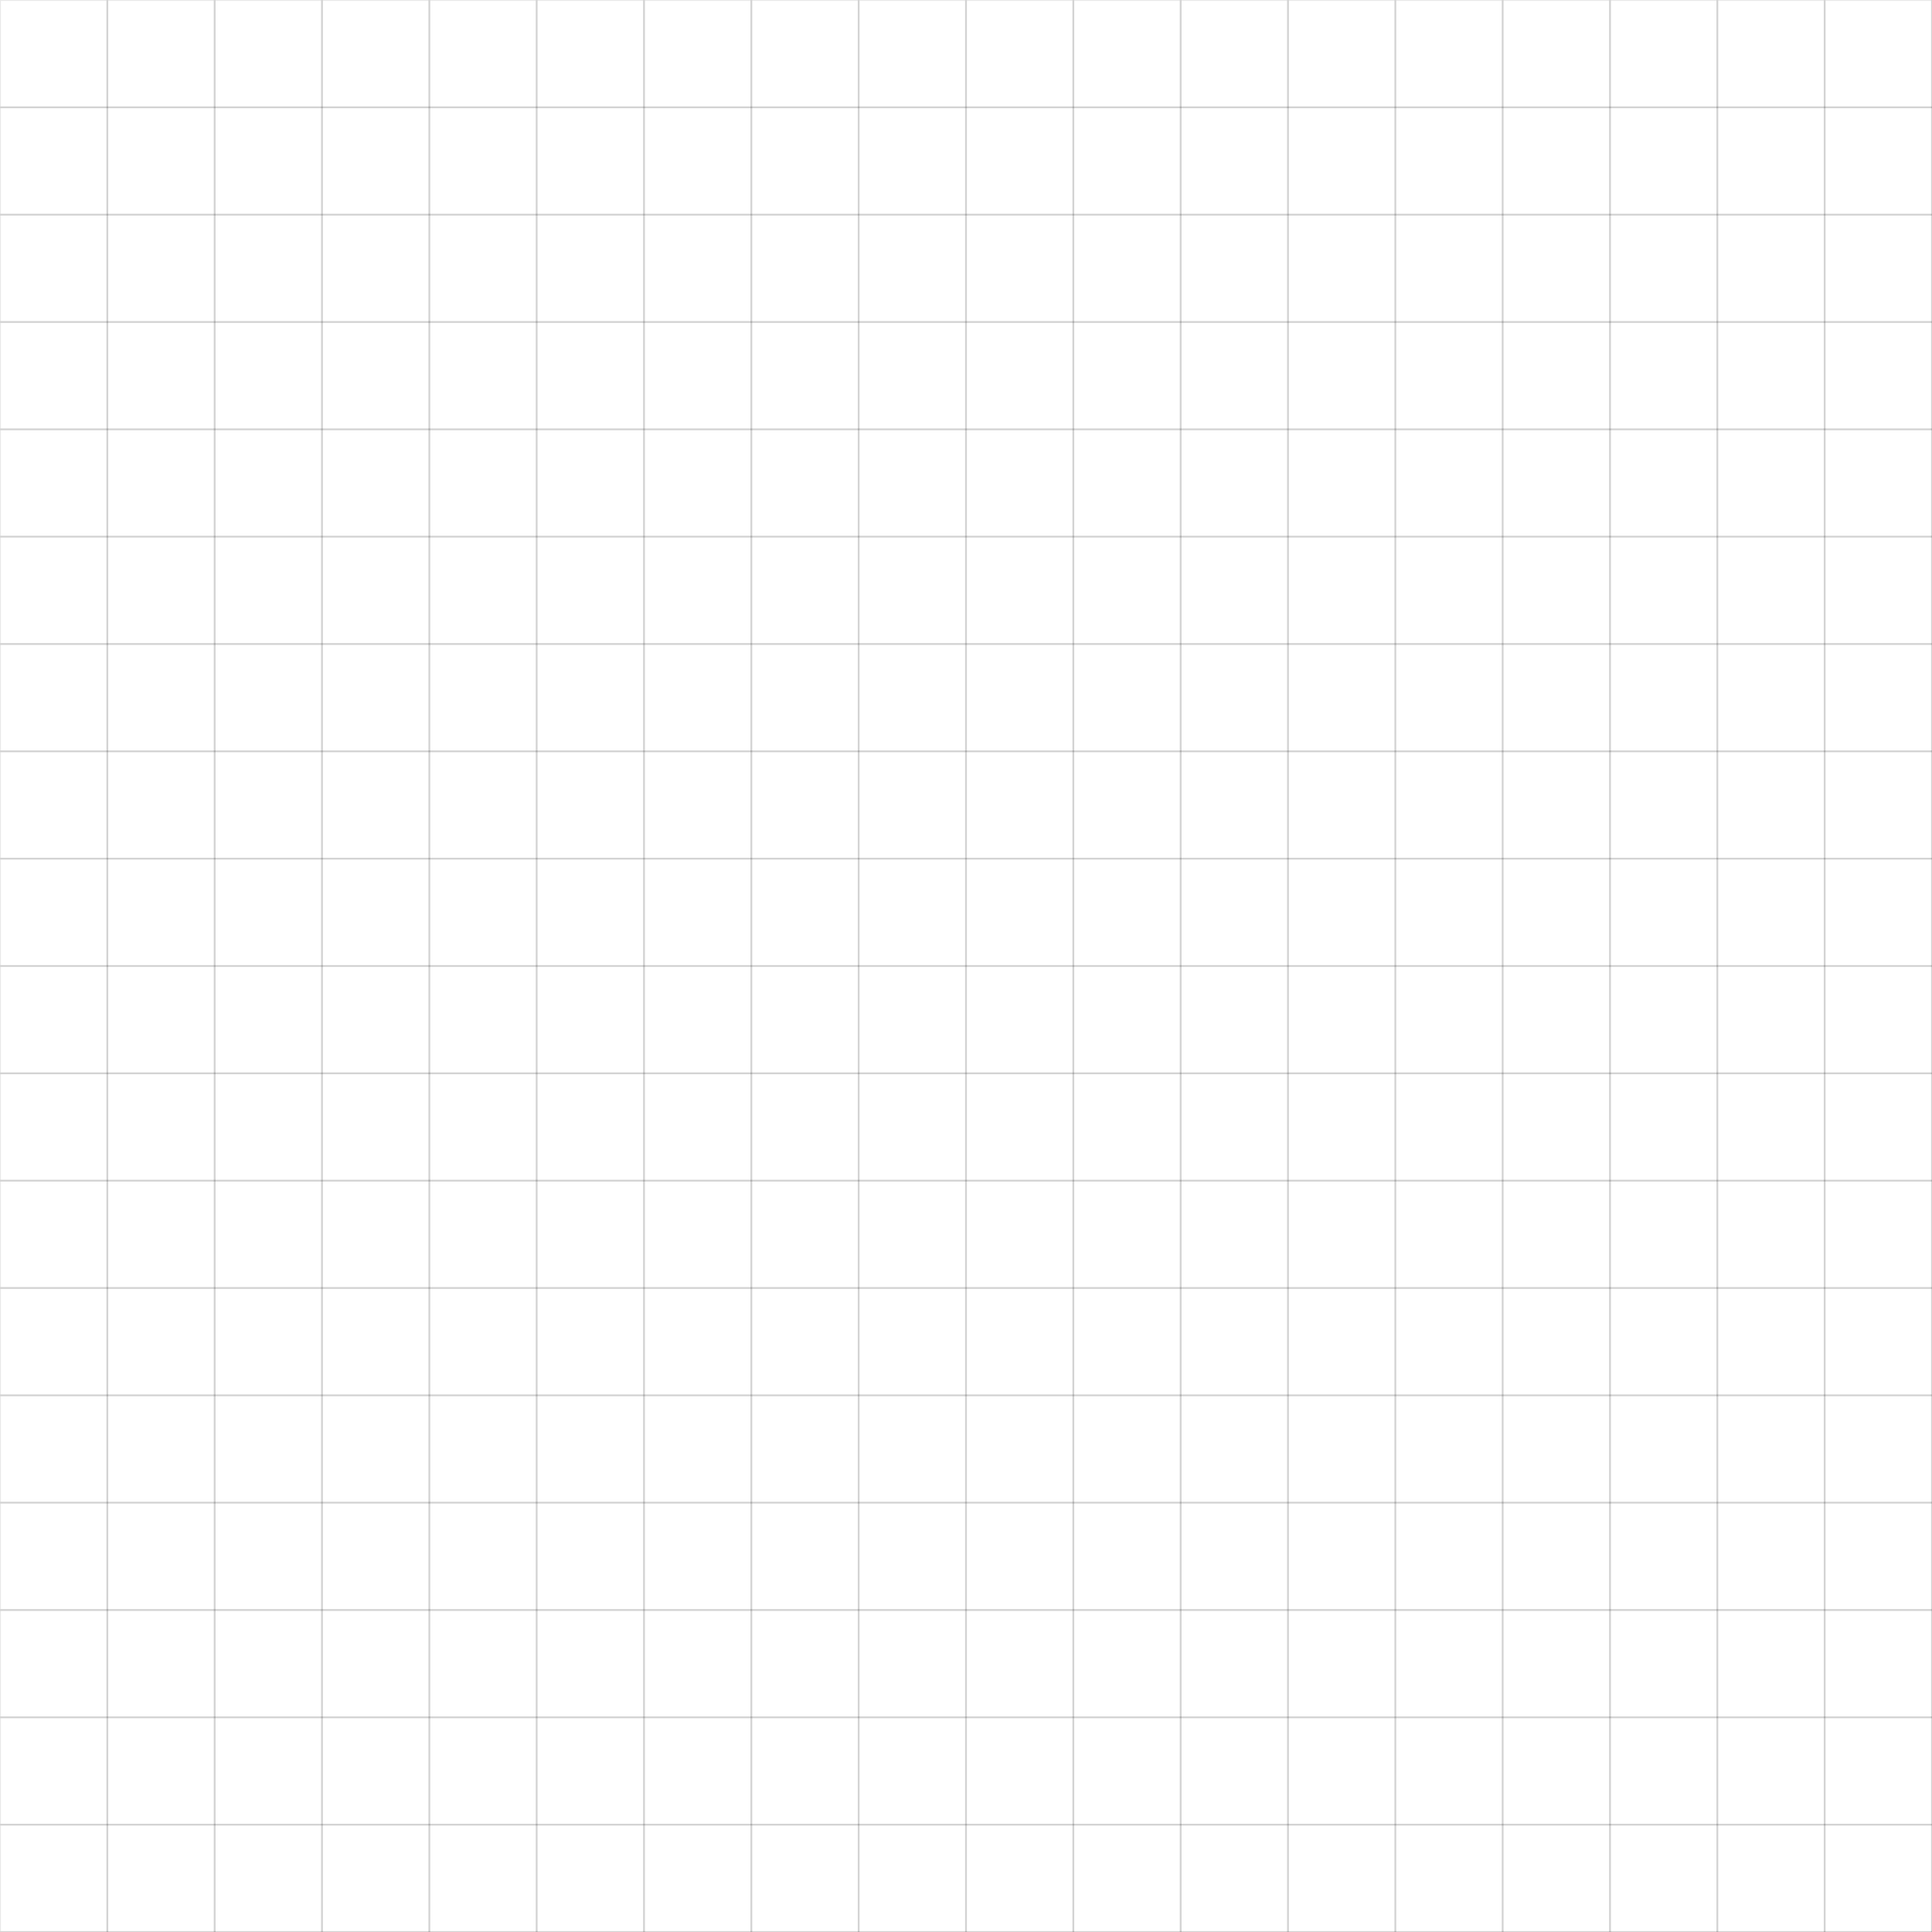
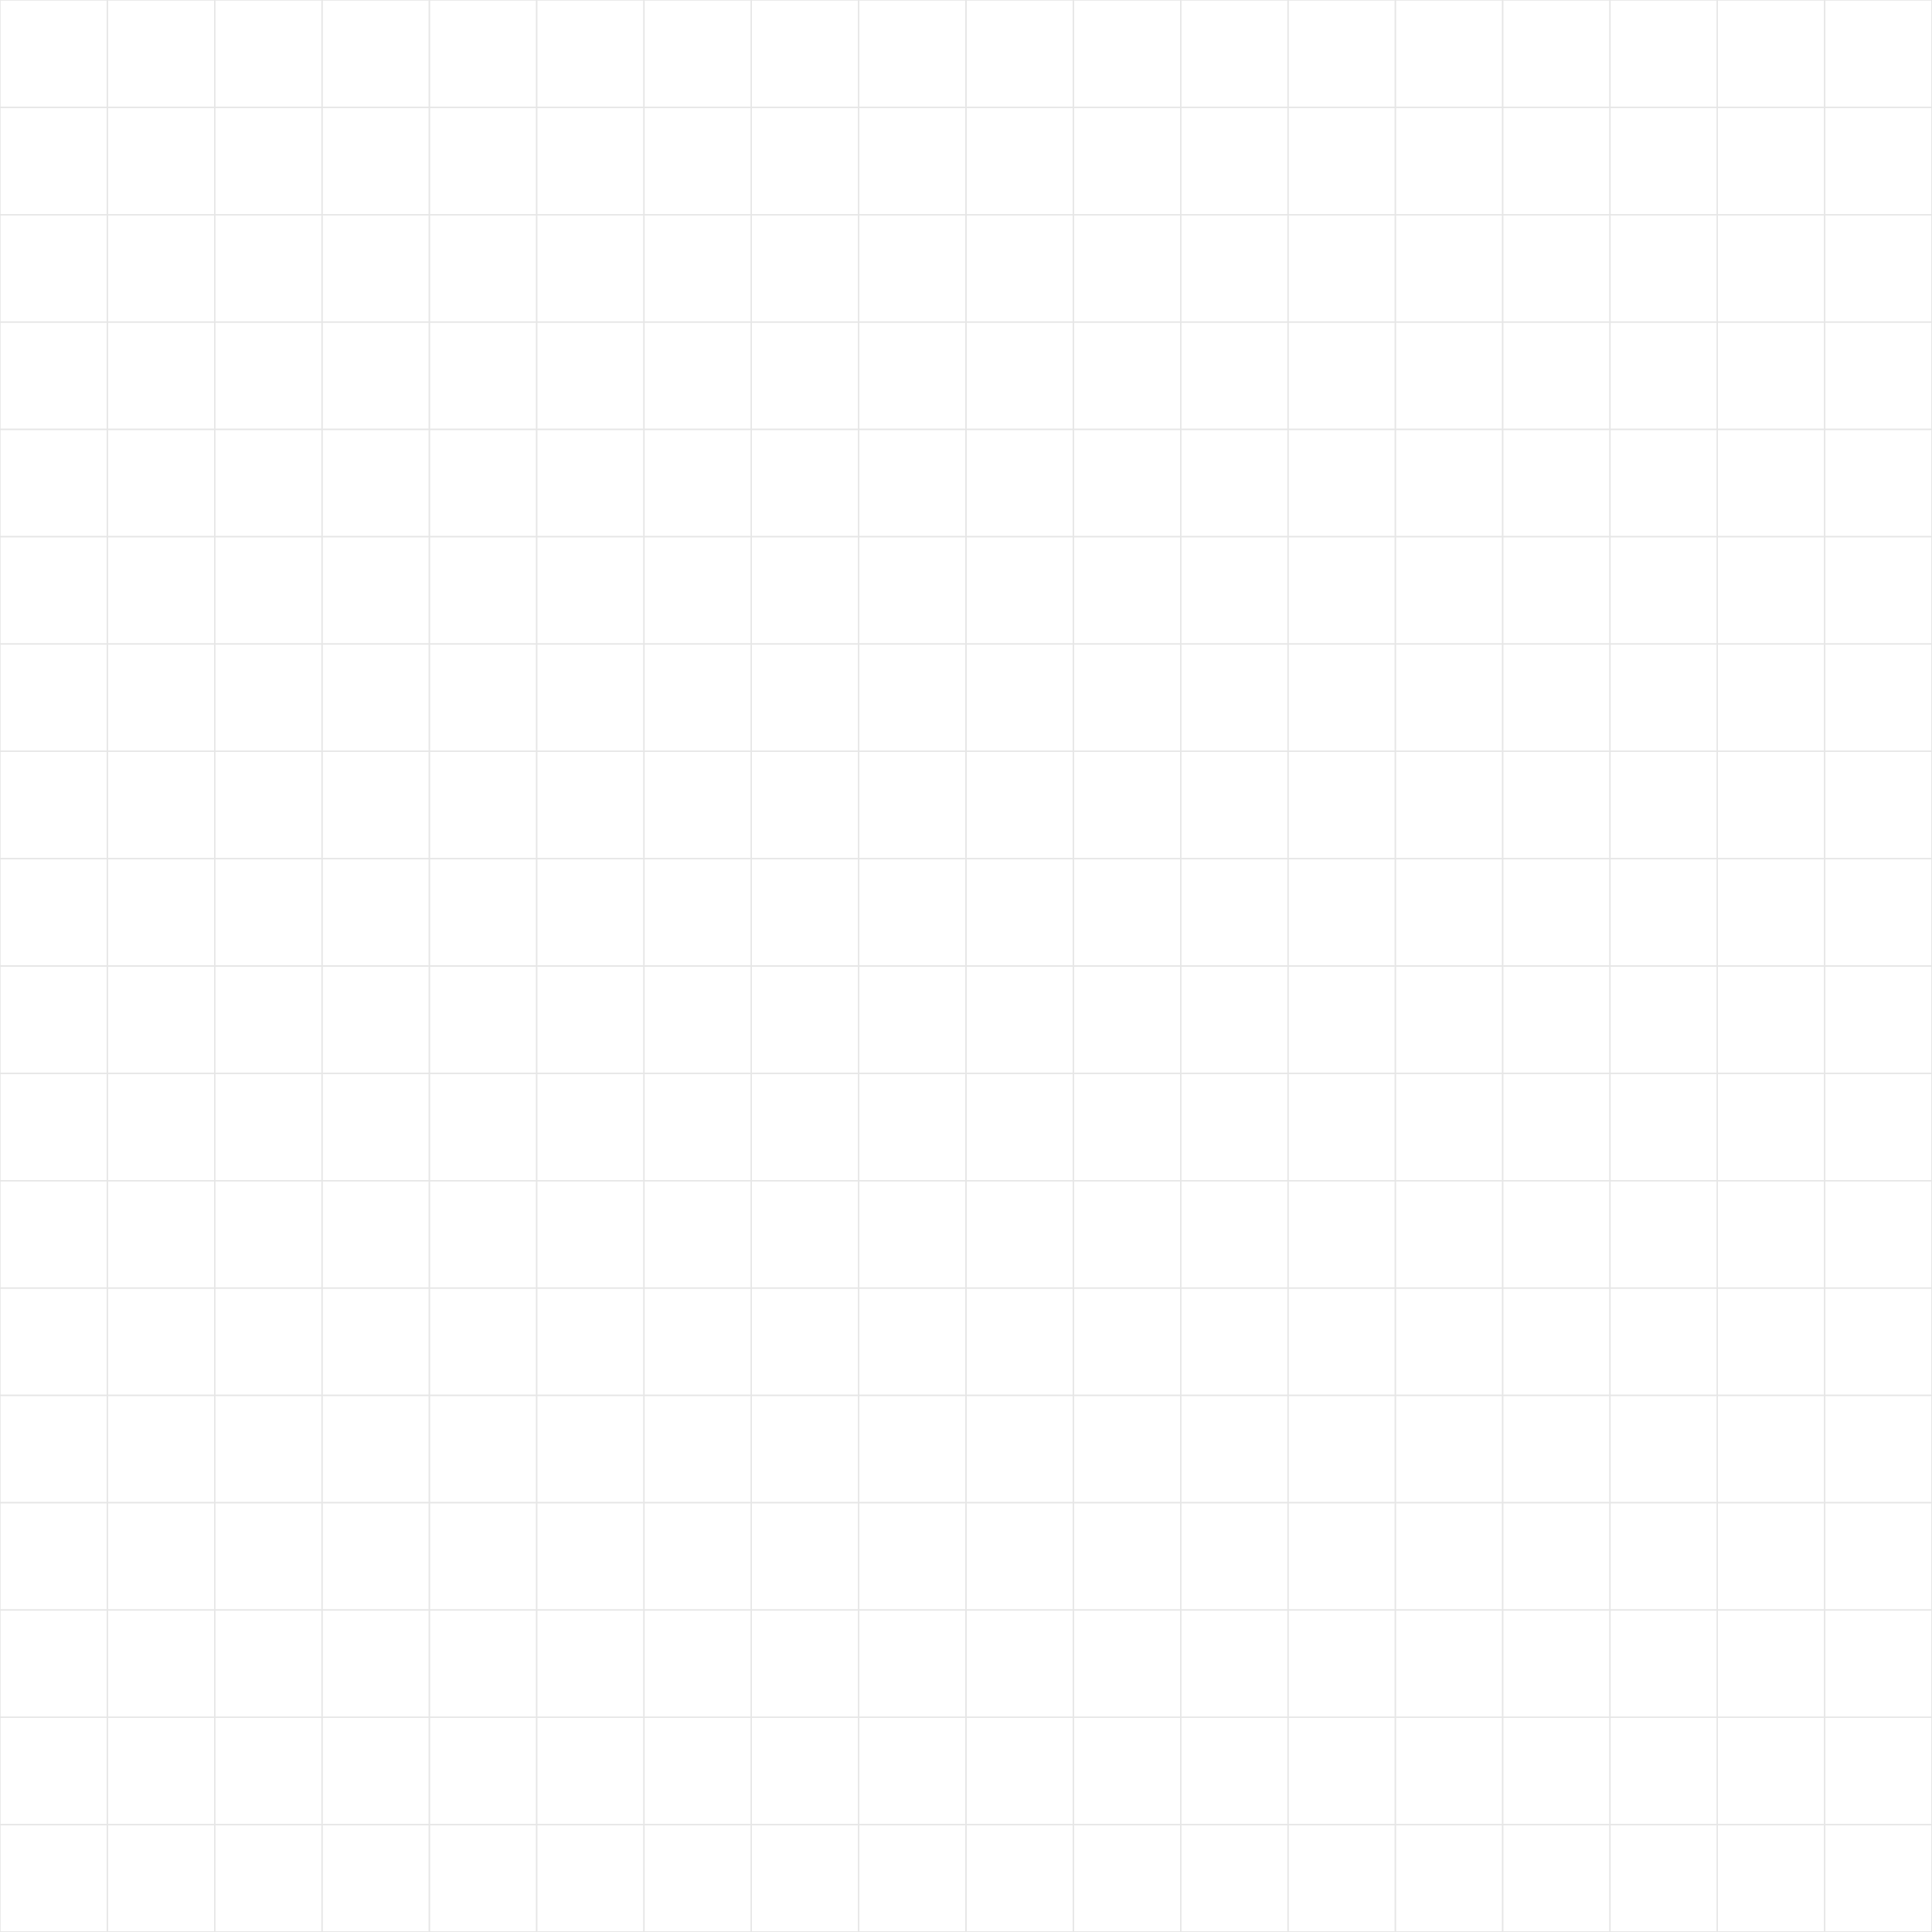
- <svg xmlns="http://www.w3.org/2000/svg" version="1.1" viewBox="0 0 800 800" width="800" height="800">
-   <g stroke-width="0.75" stroke="hsla(0, 0%, 0%, 0.09)" fill="none">
+ <svg xmlns="http://www.w3.org/2000/svg" version="1.1" viewBox="0 0 800 800" opacity="0.1" width="800" height="800">
+   <g stroke-width="0.5" stroke="hsla(0, 0%, 0%, 1.00)" fill="none">
    <rect width="44.444" height="44.444" x="0" y="0" />
    <rect width="44.444" height="44.444" x="44.444" y="0" />
    <rect width="44.444" height="44.444" x="88.889" y="0" />
    <rect width="44.444" height="44.444" x="133.333" y="0" />
    <rect width="44.444" height="44.444" x="177.778" y="0" />
    <rect width="44.444" height="44.444" x="222.222" y="0" />
    <rect width="44.444" height="44.444" x="266.667" y="0" />
    <rect width="44.444" height="44.444" x="311.111" y="0" />
    <rect width="44.444" height="44.444" x="355.556" y="0" />
    <rect width="44.444" height="44.444" x="400" y="0" />
    <rect width="44.444" height="44.444" x="444.444" y="0" />
    <rect width="44.444" height="44.444" x="488.889" y="0" />
    <rect width="44.444" height="44.444" x="533.333" y="0" />
    <rect width="44.444" height="44.444" x="577.778" y="0" />
    <rect width="44.444" height="44.444" x="622.222" y="0" />
    <rect width="44.444" height="44.444" x="666.667" y="0" />
    <rect width="44.444" height="44.444" x="711.111" y="0" />
    <rect width="44.444" height="44.444" x="755.556" y="0" />
    <rect width="44.444" height="44.444" x="800" y="0" />
    <rect width="44.444" height="44.444" x="0" y="44.444" />
    <rect width="44.444" height="44.444" x="44.444" y="44.444" />
    <rect width="44.444" height="44.444" x="88.889" y="44.444" />
    <rect width="44.444" height="44.444" x="133.333" y="44.444" />
    <rect width="44.444" height="44.444" x="177.778" y="44.444" />
    <rect width="44.444" height="44.444" x="222.222" y="44.444" />
    <rect width="44.444" height="44.444" x="266.667" y="44.444" />
    <rect width="44.444" height="44.444" x="311.111" y="44.444" />
    <rect width="44.444" height="44.444" x="355.556" y="44.444" />
    <rect width="44.444" height="44.444" x="400" y="44.444" />
    <rect width="44.444" height="44.444" x="444.444" y="44.444" />
    <rect width="44.444" height="44.444" x="488.889" y="44.444" />
    <rect width="44.444" height="44.444" x="533.333" y="44.444" />
    <rect width="44.444" height="44.444" x="577.778" y="44.444" />
    <rect width="44.444" height="44.444" x="622.222" y="44.444" />
    <rect width="44.444" height="44.444" x="666.667" y="44.444" />
    <rect width="44.444" height="44.444" x="711.111" y="44.444" />
    <rect width="44.444" height="44.444" x="755.556" y="44.444" />
    <rect width="44.444" height="44.444" x="800" y="44.444" />
    <rect width="44.444" height="44.444" x="0" y="88.889" />
    <rect width="44.444" height="44.444" x="44.444" y="88.889" />
    <rect width="44.444" height="44.444" x="88.889" y="88.889" />
    <rect width="44.444" height="44.444" x="133.333" y="88.889" />
    <rect width="44.444" height="44.444" x="177.778" y="88.889" />
    <rect width="44.444" height="44.444" x="222.222" y="88.889" />
    <rect width="44.444" height="44.444" x="266.667" y="88.889" />
    <rect width="44.444" height="44.444" x="311.111" y="88.889" />
    <rect width="44.444" height="44.444" x="355.556" y="88.889" />
    <rect width="44.444" height="44.444" x="400" y="88.889" />
    <rect width="44.444" height="44.444" x="444.444" y="88.889" />
    <rect width="44.444" height="44.444" x="488.889" y="88.889" />
    <rect width="44.444" height="44.444" x="533.333" y="88.889" />
    <rect width="44.444" height="44.444" x="577.778" y="88.889" />
    <rect width="44.444" height="44.444" x="622.222" y="88.889" />
    <rect width="44.444" height="44.444" x="666.667" y="88.889" />
    <rect width="44.444" height="44.444" x="711.111" y="88.889" />
    <rect width="44.444" height="44.444" x="755.556" y="88.889" />
    <rect width="44.444" height="44.444" x="800" y="88.889" />
    <rect width="44.444" height="44.444" x="0" y="133.333" />
    <rect width="44.444" height="44.444" x="44.444" y="133.333" />
    <rect width="44.444" height="44.444" x="88.889" y="133.333" />
    <rect width="44.444" height="44.444" x="133.333" y="133.333" />
    <rect width="44.444" height="44.444" x="177.778" y="133.333" />
    <rect width="44.444" height="44.444" x="222.222" y="133.333" />
    <rect width="44.444" height="44.444" x="266.667" y="133.333" />
    <rect width="44.444" height="44.444" x="311.111" y="133.333" />
    <rect width="44.444" height="44.444" x="355.556" y="133.333" />
    <rect width="44.444" height="44.444" x="400" y="133.333" />
    <rect width="44.444" height="44.444" x="444.444" y="133.333" />
    <rect width="44.444" height="44.444" x="488.889" y="133.333" />
    <rect width="44.444" height="44.444" x="533.333" y="133.333" />
    <rect width="44.444" height="44.444" x="577.778" y="133.333" />
    <rect width="44.444" height="44.444" x="622.222" y="133.333" />
    <rect width="44.444" height="44.444" x="666.667" y="133.333" />
    <rect width="44.444" height="44.444" x="711.111" y="133.333" />
    <rect width="44.444" height="44.444" x="755.556" y="133.333" />
    <rect width="44.444" height="44.444" x="800" y="133.333" />
    <rect width="44.444" height="44.444" x="0" y="177.778" />
    <rect width="44.444" height="44.444" x="44.444" y="177.778" />
    <rect width="44.444" height="44.444" x="88.889" y="177.778" />
    <rect width="44.444" height="44.444" x="133.333" y="177.778" />
    <rect width="44.444" height="44.444" x="177.778" y="177.778" />
    <rect width="44.444" height="44.444" x="222.222" y="177.778" />
    <rect width="44.444" height="44.444" x="266.667" y="177.778" />
    <rect width="44.444" height="44.444" x="311.111" y="177.778" />
    <rect width="44.444" height="44.444" x="355.556" y="177.778" />
    <rect width="44.444" height="44.444" x="400" y="177.778" />
    <rect width="44.444" height="44.444" x="444.444" y="177.778" />
    <rect width="44.444" height="44.444" x="488.889" y="177.778" />
    <rect width="44.444" height="44.444" x="533.333" y="177.778" />
    <rect width="44.444" height="44.444" x="577.778" y="177.778" />
    <rect width="44.444" height="44.444" x="622.222" y="177.778" />
    <rect width="44.444" height="44.444" x="666.667" y="177.778" />
    <rect width="44.444" height="44.444" x="711.111" y="177.778" />
    <rect width="44.444" height="44.444" x="755.556" y="177.778" />
    <rect width="44.444" height="44.444" x="800" y="177.778" />
    <rect width="44.444" height="44.444" x="0" y="222.222" />
    <rect width="44.444" height="44.444" x="44.444" y="222.222" />
    <rect width="44.444" height="44.444" x="88.889" y="222.222" />
    <rect width="44.444" height="44.444" x="133.333" y="222.222" />
    <rect width="44.444" height="44.444" x="177.778" y="222.222" />
    <rect width="44.444" height="44.444" x="222.222" y="222.222" />
    <rect width="44.444" height="44.444" x="266.667" y="222.222" />
    <rect width="44.444" height="44.444" x="311.111" y="222.222" />
    <rect width="44.444" height="44.444" x="355.556" y="222.222" />
    <rect width="44.444" height="44.444" x="400" y="222.222" />
    <rect width="44.444" height="44.444" x="444.444" y="222.222" />
    <rect width="44.444" height="44.444" x="488.889" y="222.222" />
    <rect width="44.444" height="44.444" x="533.333" y="222.222" />
    <rect width="44.444" height="44.444" x="577.778" y="222.222" />
    <rect width="44.444" height="44.444" x="622.222" y="222.222" />
    <rect width="44.444" height="44.444" x="666.667" y="222.222" />
    <rect width="44.444" height="44.444" x="711.111" y="222.222" />
    <rect width="44.444" height="44.444" x="755.556" y="222.222" />
    <rect width="44.444" height="44.444" x="800" y="222.222" />
    <rect width="44.444" height="44.444" x="0" y="266.667" />
    <rect width="44.444" height="44.444" x="44.444" y="266.667" />
    <rect width="44.444" height="44.444" x="88.889" y="266.667" />
    <rect width="44.444" height="44.444" x="133.333" y="266.667" />
    <rect width="44.444" height="44.444" x="177.778" y="266.667" />
    <rect width="44.444" height="44.444" x="222.222" y="266.667" />
    <rect width="44.444" height="44.444" x="266.667" y="266.667" />
    <rect width="44.444" height="44.444" x="311.111" y="266.667" />
    <rect width="44.444" height="44.444" x="355.556" y="266.667" />
    <rect width="44.444" height="44.444" x="400" y="266.667" />
    <rect width="44.444" height="44.444" x="444.444" y="266.667" />
    <rect width="44.444" height="44.444" x="488.889" y="266.667" />
    <rect width="44.444" height="44.444" x="533.333" y="266.667" />
    <rect width="44.444" height="44.444" x="577.778" y="266.667" />
    <rect width="44.444" height="44.444" x="622.222" y="266.667" />
    <rect width="44.444" height="44.444" x="666.667" y="266.667" />
    <rect width="44.444" height="44.444" x="711.111" y="266.667" />
    <rect width="44.444" height="44.444" x="755.556" y="266.667" />
    <rect width="44.444" height="44.444" x="800" y="266.667" />
    <rect width="44.444" height="44.444" x="0" y="311.111" />
    <rect width="44.444" height="44.444" x="44.444" y="311.111" />
    <rect width="44.444" height="44.444" x="88.889" y="311.111" />
    <rect width="44.444" height="44.444" x="133.333" y="311.111" />
    <rect width="44.444" height="44.444" x="177.778" y="311.111" />
    <rect width="44.444" height="44.444" x="222.222" y="311.111" />
    <rect width="44.444" height="44.444" x="266.667" y="311.111" />
    <rect width="44.444" height="44.444" x="311.111" y="311.111" />
    <rect width="44.444" height="44.444" x="355.556" y="311.111" />
    <rect width="44.444" height="44.444" x="400" y="311.111" />
    <rect width="44.444" height="44.444" x="444.444" y="311.111" />
    <rect width="44.444" height="44.444" x="488.889" y="311.111" />
    <rect width="44.444" height="44.444" x="533.333" y="311.111" />
    <rect width="44.444" height="44.444" x="577.778" y="311.111" />
    <rect width="44.444" height="44.444" x="622.222" y="311.111" />
    <rect width="44.444" height="44.444" x="666.667" y="311.111" />
    <rect width="44.444" height="44.444" x="711.111" y="311.111" />
    <rect width="44.444" height="44.444" x="755.556" y="311.111" />
    <rect width="44.444" height="44.444" x="800" y="311.111" />
    <rect width="44.444" height="44.444" x="0" y="355.556" />
    <rect width="44.444" height="44.444" x="44.444" y="355.556" />
    <rect width="44.444" height="44.444" x="88.889" y="355.556" />
    <rect width="44.444" height="44.444" x="133.333" y="355.556" />
    <rect width="44.444" height="44.444" x="177.778" y="355.556" />
    <rect width="44.444" height="44.444" x="222.222" y="355.556" />
    <rect width="44.444" height="44.444" x="266.667" y="355.556" />
    <rect width="44.444" height="44.444" x="311.111" y="355.556" />
    <rect width="44.444" height="44.444" x="355.556" y="355.556" />
    <rect width="44.444" height="44.444" x="400" y="355.556" />
    <rect width="44.444" height="44.444" x="444.444" y="355.556" />
    <rect width="44.444" height="44.444" x="488.889" y="355.556" />
    <rect width="44.444" height="44.444" x="533.333" y="355.556" />
    <rect width="44.444" height="44.444" x="577.778" y="355.556" />
    <rect width="44.444" height="44.444" x="622.222" y="355.556" />
    <rect width="44.444" height="44.444" x="666.667" y="355.556" />
    <rect width="44.444" height="44.444" x="711.111" y="355.556" />
    <rect width="44.444" height="44.444" x="755.556" y="355.556" />
    <rect width="44.444" height="44.444" x="800" y="355.556" />
    <rect width="44.444" height="44.444" x="0" y="400" />
    <rect width="44.444" height="44.444" x="44.444" y="400" />
    <rect width="44.444" height="44.444" x="88.889" y="400" />
    <rect width="44.444" height="44.444" x="133.333" y="400" />
    <rect width="44.444" height="44.444" x="177.778" y="400" />
    <rect width="44.444" height="44.444" x="222.222" y="400" />
    <rect width="44.444" height="44.444" x="266.667" y="400" />
    <rect width="44.444" height="44.444" x="311.111" y="400" />
    <rect width="44.444" height="44.444" x="355.556" y="400" />
    <rect width="44.444" height="44.444" x="400" y="400" />
    <rect width="44.444" height="44.444" x="444.444" y="400" />
    <rect width="44.444" height="44.444" x="488.889" y="400" />
    <rect width="44.444" height="44.444" x="533.333" y="400" />
    <rect width="44.444" height="44.444" x="577.778" y="400" />
    <rect width="44.444" height="44.444" x="622.222" y="400" />
    <rect width="44.444" height="44.444" x="666.667" y="400" />
    <rect width="44.444" height="44.444" x="711.111" y="400" />
    <rect width="44.444" height="44.444" x="755.556" y="400" />
    <rect width="44.444" height="44.444" x="800" y="400" />
    <rect width="44.444" height="44.444" x="0" y="444.444" />
    <rect width="44.444" height="44.444" x="44.444" y="444.444" />
    <rect width="44.444" height="44.444" x="88.889" y="444.444" />
    <rect width="44.444" height="44.444" x="133.333" y="444.444" />
    <rect width="44.444" height="44.444" x="177.778" y="444.444" />
    <rect width="44.444" height="44.444" x="222.222" y="444.444" />
    <rect width="44.444" height="44.444" x="266.667" y="444.444" />
    <rect width="44.444" height="44.444" x="311.111" y="444.444" />
    <rect width="44.444" height="44.444" x="355.556" y="444.444" />
    <rect width="44.444" height="44.444" x="400" y="444.444" />
    <rect width="44.444" height="44.444" x="444.444" y="444.444" />
    <rect width="44.444" height="44.444" x="488.889" y="444.444" />
    <rect width="44.444" height="44.444" x="533.333" y="444.444" />
    <rect width="44.444" height="44.444" x="577.778" y="444.444" />
    <rect width="44.444" height="44.444" x="622.222" y="444.444" />
    <rect width="44.444" height="44.444" x="666.667" y="444.444" />
    <rect width="44.444" height="44.444" x="711.111" y="444.444" />
    <rect width="44.444" height="44.444" x="755.556" y="444.444" />
    <rect width="44.444" height="44.444" x="800" y="444.444" />
    <rect width="44.444" height="44.444" x="0" y="488.889" />
    <rect width="44.444" height="44.444" x="44.444" y="488.889" />
    <rect width="44.444" height="44.444" x="88.889" y="488.889" />
    <rect width="44.444" height="44.444" x="133.333" y="488.889" />
    <rect width="44.444" height="44.444" x="177.778" y="488.889" />
    <rect width="44.444" height="44.444" x="222.222" y="488.889" />
    <rect width="44.444" height="44.444" x="266.667" y="488.889" />
    <rect width="44.444" height="44.444" x="311.111" y="488.889" />
    <rect width="44.444" height="44.444" x="355.556" y="488.889" />
    <rect width="44.444" height="44.444" x="400" y="488.889" />
    <rect width="44.444" height="44.444" x="444.444" y="488.889" />
    <rect width="44.444" height="44.444" x="488.889" y="488.889" />
    <rect width="44.444" height="44.444" x="533.333" y="488.889" />
    <rect width="44.444" height="44.444" x="577.778" y="488.889" />
    <rect width="44.444" height="44.444" x="622.222" y="488.889" />
    <rect width="44.444" height="44.444" x="666.667" y="488.889" />
    <rect width="44.444" height="44.444" x="711.111" y="488.889" />
    <rect width="44.444" height="44.444" x="755.556" y="488.889" />
    <rect width="44.444" height="44.444" x="800" y="488.889" />
    <rect width="44.444" height="44.444" x="0" y="533.333" />
    <rect width="44.444" height="44.444" x="44.444" y="533.333" />
    <rect width="44.444" height="44.444" x="88.889" y="533.333" />
    <rect width="44.444" height="44.444" x="133.333" y="533.333" />
    <rect width="44.444" height="44.444" x="177.778" y="533.333" />
    <rect width="44.444" height="44.444" x="222.222" y="533.333" />
    <rect width="44.444" height="44.444" x="266.667" y="533.333" />
    <rect width="44.444" height="44.444" x="311.111" y="533.333" />
    <rect width="44.444" height="44.444" x="355.556" y="533.333" />
    <rect width="44.444" height="44.444" x="400" y="533.333" />
    <rect width="44.444" height="44.444" x="444.444" y="533.333" />
    <rect width="44.444" height="44.444" x="488.889" y="533.333" />
    <rect width="44.444" height="44.444" x="533.333" y="533.333" />
    <rect width="44.444" height="44.444" x="577.778" y="533.333" />
    <rect width="44.444" height="44.444" x="622.222" y="533.333" />
    <rect width="44.444" height="44.444" x="666.667" y="533.333" />
    <rect width="44.444" height="44.444" x="711.111" y="533.333" />
    <rect width="44.444" height="44.444" x="755.556" y="533.333" />
    <rect width="44.444" height="44.444" x="800" y="533.333" />
    <rect width="44.444" height="44.444" x="0" y="577.778" />
    <rect width="44.444" height="44.444" x="44.444" y="577.778" />
    <rect width="44.444" height="44.444" x="88.889" y="577.778" />
    <rect width="44.444" height="44.444" x="133.333" y="577.778" />
    <rect width="44.444" height="44.444" x="177.778" y="577.778" />
    <rect width="44.444" height="44.444" x="222.222" y="577.778" />
    <rect width="44.444" height="44.444" x="266.667" y="577.778" />
    <rect width="44.444" height="44.444" x="311.111" y="577.778" />
    <rect width="44.444" height="44.444" x="355.556" y="577.778" />
    <rect width="44.444" height="44.444" x="400" y="577.778" />
    <rect width="44.444" height="44.444" x="444.444" y="577.778" />
    <rect width="44.444" height="44.444" x="488.889" y="577.778" />
    <rect width="44.444" height="44.444" x="533.333" y="577.778" />
    <rect width="44.444" height="44.444" x="577.778" y="577.778" />
    <rect width="44.444" height="44.444" x="622.222" y="577.778" />
    <rect width="44.444" height="44.444" x="666.667" y="577.778" />
    <rect width="44.444" height="44.444" x="711.111" y="577.778" />
    <rect width="44.444" height="44.444" x="755.556" y="577.778" />
    <rect width="44.444" height="44.444" x="800" y="577.778" />
    <rect width="44.444" height="44.444" x="0" y="622.222" />
    <rect width="44.444" height="44.444" x="44.444" y="622.222" />
    <rect width="44.444" height="44.444" x="88.889" y="622.222" />
    <rect width="44.444" height="44.444" x="133.333" y="622.222" />
    <rect width="44.444" height="44.444" x="177.778" y="622.222" />
    <rect width="44.444" height="44.444" x="222.222" y="622.222" />
    <rect width="44.444" height="44.444" x="266.667" y="622.222" />
    <rect width="44.444" height="44.444" x="311.111" y="622.222" />
    <rect width="44.444" height="44.444" x="355.556" y="622.222" />
    <rect width="44.444" height="44.444" x="400" y="622.222" />
    <rect width="44.444" height="44.444" x="444.444" y="622.222" />
    <rect width="44.444" height="44.444" x="488.889" y="622.222" />
    <rect width="44.444" height="44.444" x="533.333" y="622.222" />
    <rect width="44.444" height="44.444" x="577.778" y="622.222" />
    <rect width="44.444" height="44.444" x="622.222" y="622.222" />
    <rect width="44.444" height="44.444" x="666.667" y="622.222" />
    <rect width="44.444" height="44.444" x="711.111" y="622.222" />
    <rect width="44.444" height="44.444" x="755.556" y="622.222" />
    <rect width="44.444" height="44.444" x="800" y="622.222" />
    <rect width="44.444" height="44.444" x="0" y="666.667" />
    <rect width="44.444" height="44.444" x="44.444" y="666.667" />
    <rect width="44.444" height="44.444" x="88.889" y="666.667" />
    <rect width="44.444" height="44.444" x="133.333" y="666.667" />
    <rect width="44.444" height="44.444" x="177.778" y="666.667" />
    <rect width="44.444" height="44.444" x="222.222" y="666.667" />
    <rect width="44.444" height="44.444" x="266.667" y="666.667" />
    <rect width="44.444" height="44.444" x="311.111" y="666.667" />
    <rect width="44.444" height="44.444" x="355.556" y="666.667" />
    <rect width="44.444" height="44.444" x="400" y="666.667" />
    <rect width="44.444" height="44.444" x="444.444" y="666.667" />
    <rect width="44.444" height="44.444" x="488.889" y="666.667" />
    <rect width="44.444" height="44.444" x="533.333" y="666.667" />
    <rect width="44.444" height="44.444" x="577.778" y="666.667" />
    <rect width="44.444" height="44.444" x="622.222" y="666.667" />
    <rect width="44.444" height="44.444" x="666.667" y="666.667" />
    <rect width="44.444" height="44.444" x="711.111" y="666.667" />
    <rect width="44.444" height="44.444" x="755.556" y="666.667" />
    <rect width="44.444" height="44.444" x="800" y="666.667" />
    <rect width="44.444" height="44.444" x="0" y="711.111" />
    <rect width="44.444" height="44.444" x="44.444" y="711.111" />
    <rect width="44.444" height="44.444" x="88.889" y="711.111" />
    <rect width="44.444" height="44.444" x="133.333" y="711.111" />
    <rect width="44.444" height="44.444" x="177.778" y="711.111" />
    <rect width="44.444" height="44.444" x="222.222" y="711.111" />
    <rect width="44.444" height="44.444" x="266.667" y="711.111" />
    <rect width="44.444" height="44.444" x="311.111" y="711.111" />
    <rect width="44.444" height="44.444" x="355.556" y="711.111" />
    <rect width="44.444" height="44.444" x="400" y="711.111" />
    <rect width="44.444" height="44.444" x="444.444" y="711.111" />
    <rect width="44.444" height="44.444" x="488.889" y="711.111" />
    <rect width="44.444" height="44.444" x="533.333" y="711.111" />
    <rect width="44.444" height="44.444" x="577.778" y="711.111" />
    <rect width="44.444" height="44.444" x="622.222" y="711.111" />
    <rect width="44.444" height="44.444" x="666.667" y="711.111" />
    <rect width="44.444" height="44.444" x="711.111" y="711.111" />
    <rect width="44.444" height="44.444" x="755.556" y="711.111" />
    <rect width="44.444" height="44.444" x="800" y="711.111" />
    <rect width="44.444" height="44.444" x="0" y="755.556" />
    <rect width="44.444" height="44.444" x="44.444" y="755.556" />
    <rect width="44.444" height="44.444" x="88.889" y="755.556" />
    <rect width="44.444" height="44.444" x="133.333" y="755.556" />
    <rect width="44.444" height="44.444" x="177.778" y="755.556" />
    <rect width="44.444" height="44.444" x="222.222" y="755.556" />
    <rect width="44.444" height="44.444" x="266.667" y="755.556" />
    <rect width="44.444" height="44.444" x="311.111" y="755.556" />
    <rect width="44.444" height="44.444" x="355.556" y="755.556" />
    <rect width="44.444" height="44.444" x="400" y="755.556" />
    <rect width="44.444" height="44.444" x="444.444" y="755.556" />
    <rect width="44.444" height="44.444" x="488.889" y="755.556" />
    <rect width="44.444" height="44.444" x="533.333" y="755.556" />
    <rect width="44.444" height="44.444" x="577.778" y="755.556" />
    <rect width="44.444" height="44.444" x="622.222" y="755.556" />
    <rect width="44.444" height="44.444" x="666.667" y="755.556" />
    <rect width="44.444" height="44.444" x="711.111" y="755.556" />
    <rect width="44.444" height="44.444" x="755.556" y="755.556" />
    <rect width="44.444" height="44.444" x="800" y="755.556" />
    <rect width="44.444" height="44.444" x="0" y="800" />
    <rect width="44.444" height="44.444" x="44.444" y="800" />
    <rect width="44.444" height="44.444" x="88.889" y="800" />
    <rect width="44.444" height="44.444" x="133.333" y="800" />
    <rect width="44.444" height="44.444" x="177.778" y="800" />
    <rect width="44.444" height="44.444" x="222.222" y="800" />
    <rect width="44.444" height="44.444" x="266.667" y="800" />
    <rect width="44.444" height="44.444" x="311.111" y="800" />
    <rect width="44.444" height="44.444" x="355.556" y="800" />
    <rect width="44.444" height="44.444" x="400" y="800" />
    <rect width="44.444" height="44.444" x="444.444" y="800" />
    <rect width="44.444" height="44.444" x="488.889" y="800" />
    <rect width="44.444" height="44.444" x="533.333" y="800" />
    <rect width="44.444" height="44.444" x="577.778" y="800" />
    <rect width="44.444" height="44.444" x="622.222" y="800" />
    <rect width="44.444" height="44.444" x="666.667" y="800" />
    <rect width="44.444" height="44.444" x="711.111" y="800" />
    <rect width="44.444" height="44.444" x="755.556" y="800" />
    <rect width="44.444" height="44.444" x="800" y="800" />
  </g>
</svg>
